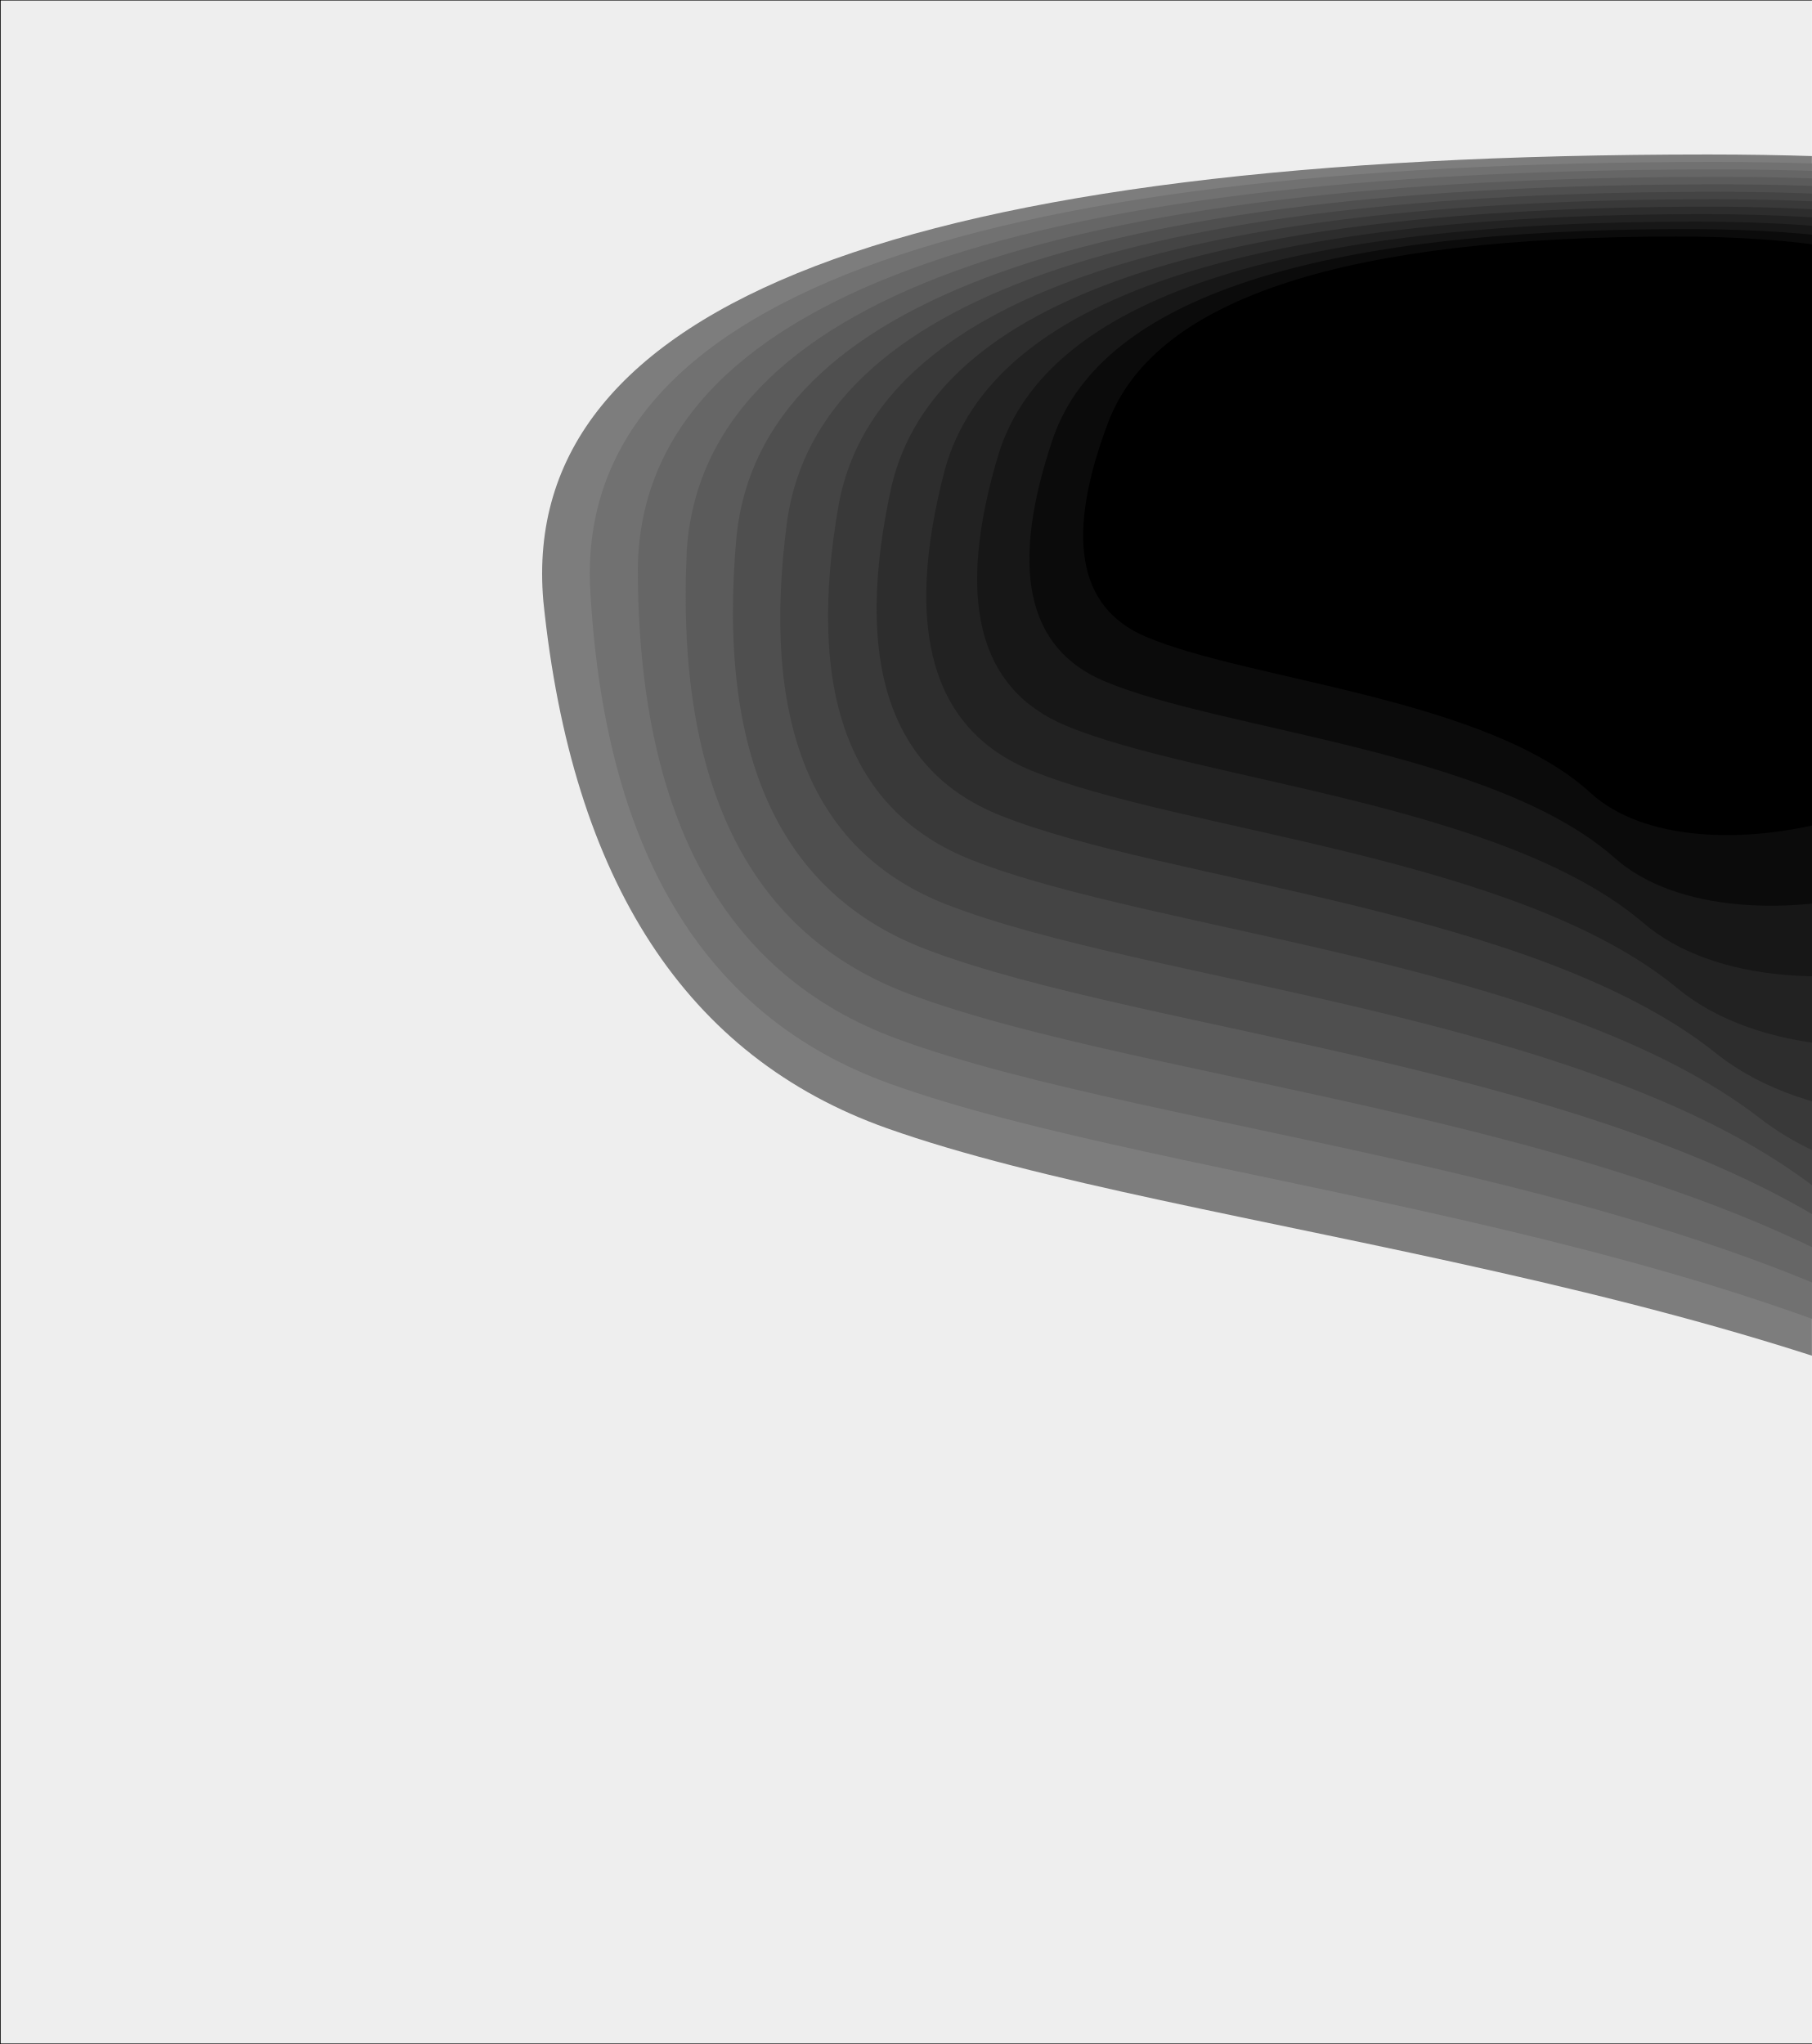
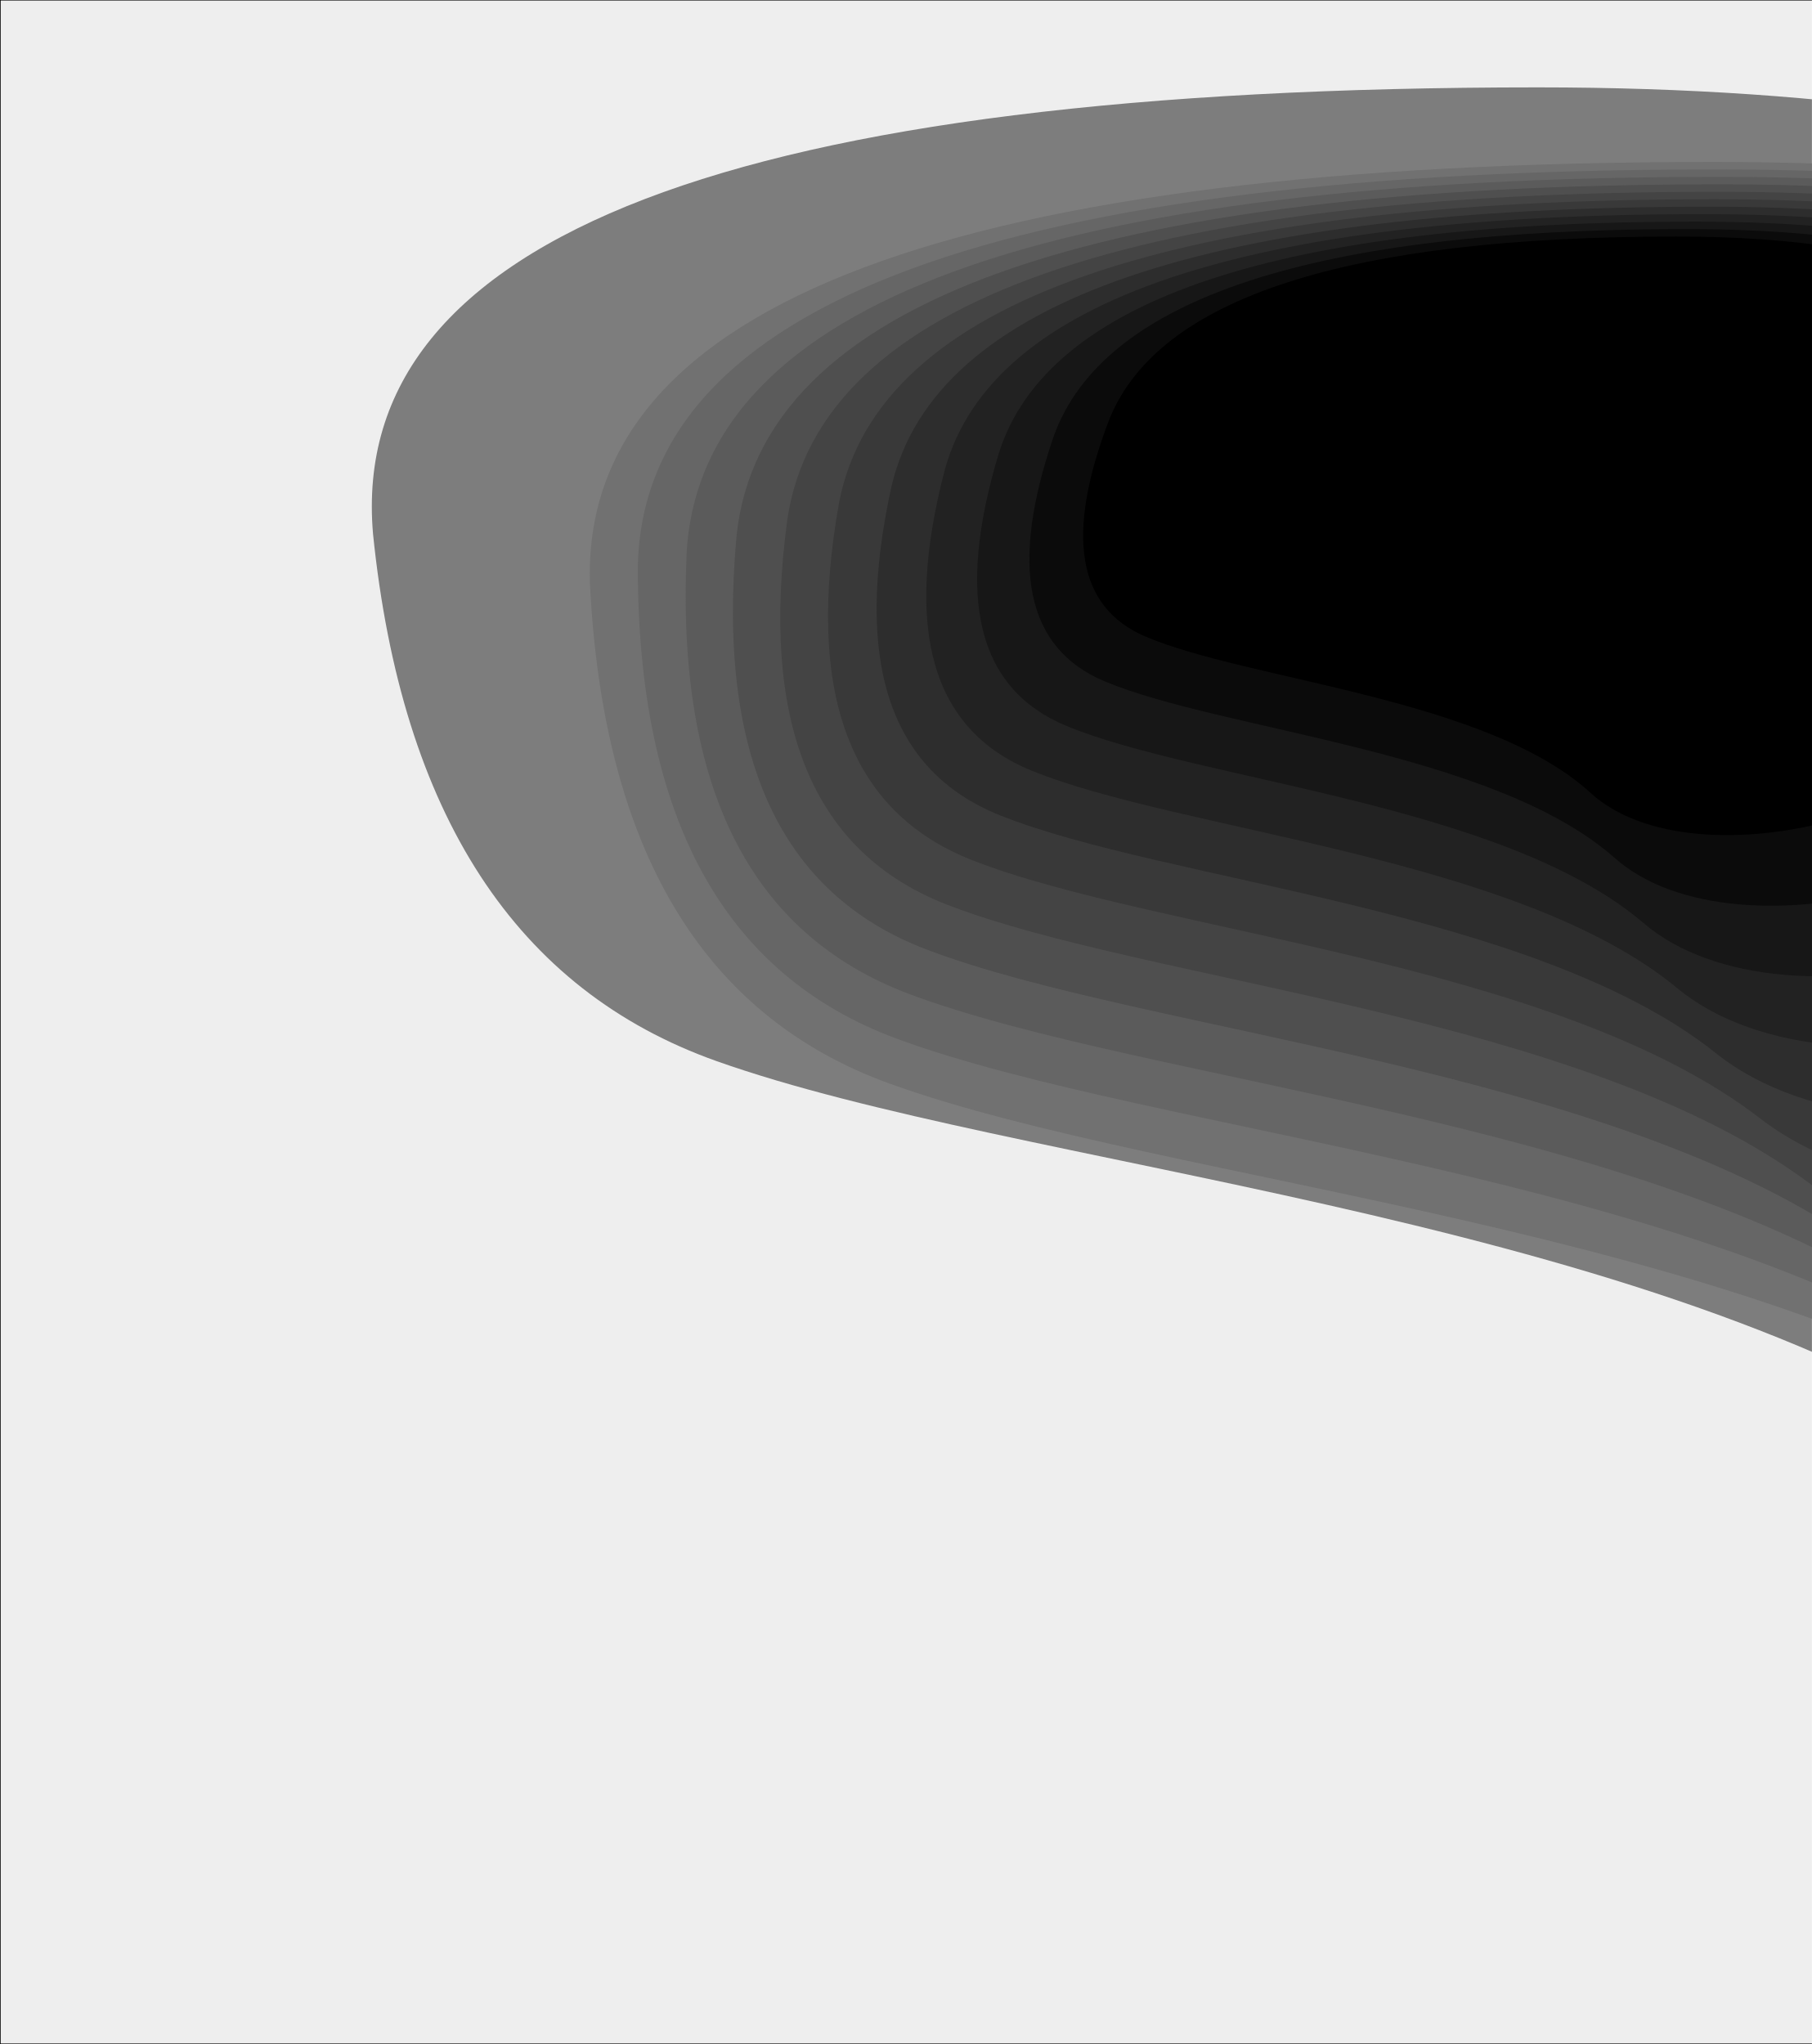
- <svg xmlns="http://www.w3.org/2000/svg" id="eu70BrtWsqj1" viewBox="0 0 351 396" shape-rendering="geometricPrecision" text-rendering="geometricPrecision" project-id="1aa5b92de5774ead8eebdfacd2218d63" export-id="3495e3067a6642cb93909558778451e8" cached="false">
-   <g clip-path="url(#eu70BrtWsqj18)">
+ <svg xmlns="http://www.w3.org/2000/svg" id="eg5YESIejDM1" viewBox="0 0 351 396" shape-rendering="geometricPrecision" text-rendering="geometricPrecision" project-id="1aa5b92de5774ead8eebdfacd2218d63" export-id="71b95fdad619420698cca4bd9fcd2666" cached="false">
+   <style>
+ #eg5YESIejDM6_to {animation: eg5YESIejDM6_to__to 3000ms linear infinite normal forwards}@keyframes eg5YESIejDM6_to__to { 0% {offset-distance: 0%;animation-timing-function: cubic-bezier(0.445,0.05,0.55,0.95)} 50% {offset-distance: 50%;animation-timing-function: cubic-bezier(0.445,0.05,0.55,0.95)} 100% {offset-distance: 100%}} #eg5YESIejDM7_to {animation: eg5YESIejDM7_to__to 3000ms linear infinite normal forwards}@keyframes eg5YESIejDM7_to__to { 0% {transform: translate(32.9906px,13.0011px);animation-timing-function: cubic-bezier(0.445,0.05,0.55,0.95)} 50% {transform: translate(37.99px,13.0011px);animation-timing-function: cubic-bezier(0.445,0.05,0.55,0.95)} 100% {transform: translate(32.9906px,13.0011px)}} #eg5YESIejDM8_to {animation: eg5YESIejDM8_to__to 3000ms linear infinite normal forwards}@keyframes eg5YESIejDM8_to__to { 0% {transform: translate(32.9906px,13.0011px);animation-timing-function: cubic-bezier(0.445,0.05,0.55,0.95)} 50% {transform: translate(38.99px,13.0011px);animation-timing-function: cubic-bezier(0.445,0.05,0.55,0.95)} 100% {transform: translate(32.9906px,13.0011px)}} #eg5YESIejDM9_to {animation: eg5YESIejDM9_to__to 3000ms linear infinite normal forwards}@keyframes eg5YESIejDM9_to__to { 0% {transform: translate(32.9906px,13.0011px);animation-timing-function: cubic-bezier(0.445,0.05,0.55,0.95)} 50% {transform: translate(40.99px,13.0011px);animation-timing-function: cubic-bezier(0.445,0.05,0.55,0.95)} 100% {transform: translate(32.9906px,13.0011px)}} #eg5YESIejDM10_to {animation: eg5YESIejDM10_to__to 3000ms linear infinite normal forwards}@keyframes eg5YESIejDM10_to__to { 0% {transform: translate(32.9906px,13.0011px);animation-timing-function: cubic-bezier(0.445,0.05,0.55,0.95)} 50% {transform: translate(42.99px,13.0011px);animation-timing-function: cubic-bezier(0.445,0.05,0.55,0.95)} 100% {transform: translate(32.9906px,13.0011px)}} #eg5YESIejDM11_to {animation: eg5YESIejDM11_to__to 3000ms linear infinite normal forwards}@keyframes eg5YESIejDM11_to__to { 0% {transform: translate(32.9906px,13.0011px);animation-timing-function: cubic-bezier(0.445,0.05,0.55,0.95)} 50% {transform: translate(44.99px,13.0011px);animation-timing-function: cubic-bezier(0.445,0.05,0.55,0.95)} 100% {transform: translate(32.9906px,13.0011px)}} #eg5YESIejDM12_to {animation: eg5YESIejDM12_to__to 3000ms linear infinite normal forwards}@keyframes eg5YESIejDM12_to__to { 0% {transform: translate(32.9906px,13.0011px);animation-timing-function: cubic-bezier(0.445,0.05,0.55,0.95)} 50% {transform: translate(46.99px,13.0011px);animation-timing-function: cubic-bezier(0.445,0.05,0.55,0.95)} 100% {transform: translate(32.9906px,13.0011px)}} #eg5YESIejDM13_to {animation: eg5YESIejDM13_to__to 3000ms linear infinite normal forwards}@keyframes eg5YESIejDM13_to__to { 0% {transform: translate(32.9906px,13.0011px);animation-timing-function: cubic-bezier(0.445,0.05,0.55,0.95)} 50% {transform: translate(48.99px,13.0011px);animation-timing-function: cubic-bezier(0.445,0.05,0.55,0.95)} 100% {transform: translate(32.9906px,13.0011px)}} #eg5YESIejDM14_to {animation: eg5YESIejDM14_to__to 3000ms linear infinite normal forwards}@keyframes eg5YESIejDM14_to__to { 0% {transform: translate(32.9906px,13.0011px);animation-timing-function: cubic-bezier(0.445,0.05,0.55,0.95)} 50% {transform: translate(50.99px,13.0011px);animation-timing-function: cubic-bezier(0.445,0.05,0.55,0.95)} 100% {transform: translate(32.9906px,13.0011px)}} #eg5YESIejDM15_to {animation: eg5YESIejDM15_to__to 3000ms linear infinite normal forwards}@keyframes eg5YESIejDM15_to__to { 0% {transform: translate(32.9906px,13.0011px);animation-timing-function: cubic-bezier(0.445,0.05,0.55,0.95)} 50% {transform: translate(52.99px,13.0011px);animation-timing-function: cubic-bezier(0.445,0.05,0.55,0.95)} 100% {transform: translate(32.9906px,13.0011px)}} #eg5YESIejDM16_to {animation: eg5YESIejDM16_to__to 3000ms linear infinite normal forwards}@keyframes eg5YESIejDM16_to__to { 0% {transform: translate(32.9906px,13.0011px);animation-timing-function: cubic-bezier(0.445,0.05,0.55,0.95)} 50% {transform: translate(54.99px,13.0011px);animation-timing-function: cubic-bezier(0.445,0.05,0.55,0.95)} 100% {transform: translate(32.9906px,13.0011px)}} #eg5YESIejDM17_to {animation: eg5YESIejDM17_to__to 3000ms linear infinite normal forwards}@keyframes eg5YESIejDM17_to__to { 0% {transform: translate(32.99px,13.0011px);animation-timing-function: cubic-bezier(0.445,0.05,0.55,0.95)} 50% {transform: translate(56.99px,13.0011px);animation-timing-function: cubic-bezier(0.445,0.05,0.55,0.95)} 100% {transform: translate(32.99px,13.0011px)}}
+ </style>
+   <g clip-path="url(#eg5YESIejDM18)">
    <g>
      <path d="M-32.955,-12.972h351.372v395.293h-351.372v-395.293Z" transform="matrix(1 0 0 1.00176 32.9906 13.0011)" fill="#eee" stroke="#000" stroke-width="0.183" />
      <path d="M192.724,65.058c-8.187,19.356-6.638,31.493,4.643,36.408c16.922,7.371,57.16,10.32,73.979,26.312s68.102,3.63,76.871-23.817c8.771-27.448,24.562-69.753-58.707-69.753-55.513,0-87.774,10.282-96.786,30.849Z" transform="matrix(1 0 0 1.00176 32.9906 13.0011)" fill="#fffa72" />
-       <path id="eu70BrtWsqj6" d="M72.263,103.277c5.548,54.198,27.731,88.179,66.548,101.94c58.223,20.643,175.226,28.899,245.839,73.676c70.612,44.778,196.021,10.162,180.212-66.69-15.81-76.851-33.811-195.305-266.966-195.305-155.436,0-230.646,28.792-225.632,86.379h-.001Z" transform="matrix(1 0 0 1.00176 32.99 13.0011)" fill="#7d7d7d" />
-       <path id="eu70BrtWsqj7" d="M81.299,100.091c2.6,51.296,21.933,83.456,57.996,96.48c54.096,19.536,164.427,27.351,229.068,69.73c64.64,42.378,185.023,9.617,173.819-63.118-11.205-72.734-22.453-184.843-243.116-184.843-147.11,0-219.698,27.249-217.767,81.751h-.001Z" transform="matrix(1 0 0 1.00176 32.9906 13.0011)" fill="#717171" />
-       <path id="eu70BrtWsqj8" d="M90.562,96.907c.064,48.391,16.805,78.73,50.221,91.018c50.124,18.431,153.845,25.803,212.855,65.782c59.007,39.98,174.101,9.073,166.919-59.545-7.184-68.617-12.573-174.379-220.747-174.379-138.783,0-208.531,25.707-209.248,77.124Z" transform="matrix(1 0 0 1.00176 32.9906 13.0011)" fill="#666" />
-       <path id="eu70BrtWsqj9" d="M100.035,93.723c-2.096,45.487,12.29,74.007,43.152,85.556c46.296,17.324,143.466,24.254,197.153,61.836c53.687,37.58,163.252,8.528,159.557-55.973s-4.05-163.917-199.733-163.917c-130.456,0-197.164,24.165-200.129,72.498v0Z" transform="matrix(1 0 0 1.00176 32.9906 13.0011)" fill="#5b5b5b" />
-       <path id="eu70BrtWsqj10" d="M109.7,90.538c-3.907,42.584,8.34,69.283,36.739,80.096c42.599,16.218,133.269,22.705,181.922,57.888c48.65,35.182,152.466,7.983,151.766-52.4-.698-60.384,3.223-153.454-179.969-153.454-122.129,0-185.614,22.622-190.457,67.869h-.001Z" transform="matrix(1 0 0 1.00176 32.9906 13.0011)" fill="#4f4f4f" />
-       <path id="eu70BrtWsqj11" d="M119.547,87.353c-5.4,39.681,4.91,64.559,30.927,74.634C189.5,177.1,273.72,183.145,317.604,215.929c43.882,32.783,141.742,7.44,143.582-48.827c1.84-56.266,9.334-142.992-161.367-142.992-113.803,0-173.893,21.08-180.272,63.242v0Z" transform="matrix(1 0 0 1.00176 32.9906 13.0011)" fill="#444" />
-       <path id="eu70BrtWsqj12" d="M129.56,84.168c-6.589,36.777,1.974,59.835,25.684,69.173c35.567,14.007,113.385,19.61,152.747,49.995c39.364,30.385,131.074,6.896,135.026-45.254c3.951-52.15,14.361-132.529-143.851-132.529-105.475,0-162.01,19.538-169.606,58.614v0Z" transform="matrix(1 0 0 1.00176 32.9906 13.0011)" fill="#393939" />
-       <path id="eu70BrtWsqj13" d="M139.731,80.982c-7.493,33.874-.501,55.112,20.976,63.714c32.216,12.9,103.673,18.061,138.751,46.047c35.077,27.986,120.458,6.351,126.118-41.681C431.237,101.03,443.94,26.995,298.219,26.995c-97.148,0-149.976,17.996-158.487,53.986h-.001Z" transform="matrix(1 0 0 1.00176 32.9906 13.0011)" fill="#2d2d2d" />
-       <path id="eu70BrtWsqj14" d="M150.053,77.798c-8.13,30.97-2.539,50.388,16.773,58.252c28.969,11.795,94.105,16.513,125.12,42.1s109.894,5.806,116.882-38.108c6.989-43.916,21.397-111.604-111.835-111.604-88.821,0-137.8,16.453-146.94,49.361v0Z" transform="matrix(1 0 0 1.00176 32.9906 13.0011)" fill="#222" />
-       <path id="eu70BrtWsqj15" d="M160.517,74.612c-8.508,28.067-4.155,45.665,13.056,52.791c25.818,10.69,84.675,14.966,111.839,38.155c27.165,23.188,99.378,5.261,107.328-34.537s23.501-101.141-97.239-101.141c-80.494,0-125.488,14.91-134.983,44.732h-.001Z" transform="matrix(1 0 0 1.00176 32.9906 13.0011)" fill="#171717" />
-       <path id="eu70BrtWsqj16" d="M171.12,71.428c-8.639,25.165-5.37,40.94,9.804,47.33c22.761,9.583,75.375,13.416,98.894,34.206c23.52,20.789,88.907,4.718,97.469-30.963c8.562-35.681,24.714-90.678-83.536-90.678-72.167,0-113.044,13.368-122.631,40.105Z" transform="matrix(1 0 0 1.00176 32.9906 13.0011)" fill="#0b0b0b" />
-       <path id="eu70BrtWsqj17" d="M181.856,68.243c-8.529,22.26-6.194,36.216,7.003,41.868c19.798,8.478,66.205,11.869,86.279,30.261c20.071,18.39,78.482,4.173,87.314-27.391c8.832-31.564,25.06-80.215-70.7-80.215-63.84,0-100.471,11.825-109.895,35.477h-.001Z" transform="matrix(1 0 0 1.00176 32.99 13.0011)" />
+       <g id="eg5YESIejDM6_to" style="offset-path:path('M32.99,13.001Q32.99,13.001,35.99,13.001C35.99,13.001,32.99,13.001,32.99,13.001');offset-rotate:0deg">
+         <path d="M72.263,103.277c5.548,54.198,27.731,88.179,66.548,101.94c58.223,20.643,175.226,28.899,245.839,73.676c70.612,44.778,196.021,10.162,180.212-66.69-15.81-76.851-33.811-195.305-266.966-195.305-155.436,0-230.646,28.792-225.632,86.379h-.001Z" transform="scale(1,1.00176) translate(0,0)" fill="#7d7d7d" />
+       </g>
+       <g id="eg5YESIejDM7_to" transform="translate(32.9906,13.0011)">
+         <path d="M81.299,100.091c2.6,51.296,21.933,83.456,57.996,96.48c54.096,19.536,164.427,27.351,229.068,69.73c64.64,42.378,185.023,9.617,173.819-63.118-11.205-72.734-22.453-184.843-243.116-184.843-147.11,0-219.698,27.249-217.767,81.751h-.001Z" transform="scale(1,1.00176) translate(0,0)" fill="#717171" />
+       </g>
+       <g id="eg5YESIejDM8_to" transform="translate(32.9906,13.0011)">
+         <path d="M90.562,96.907c.064,48.391,16.805,78.73,50.221,91.018c50.124,18.431,153.845,25.803,212.855,65.782c59.007,39.98,174.101,9.073,166.919-59.545-7.184-68.617-12.573-174.379-220.747-174.379-138.783,0-208.531,25.707-209.248,77.124Z" transform="scale(1,1.00176) translate(0,0)" fill="#666" />
+       </g>
+       <g id="eg5YESIejDM9_to" transform="translate(32.9906,13.0011)">
+         <path d="M100.035,93.723c-2.096,45.487,12.29,74.007,43.152,85.556c46.296,17.324,143.466,24.254,197.153,61.836c53.687,37.58,163.252,8.528,159.557-55.973s-4.05-163.917-199.733-163.917c-130.456,0-197.164,24.165-200.129,72.498v0Z" transform="scale(1,1.00176) translate(0,0)" fill="#5b5b5b" />
+       </g>
+       <g id="eg5YESIejDM10_to" transform="translate(32.9906,13.0011)">
+         <path d="M109.7,90.538c-3.907,42.584,8.34,69.283,36.739,80.096c42.599,16.218,133.269,22.705,181.922,57.888c48.65,35.182,152.466,7.983,151.766-52.4-.698-60.384,3.223-153.454-179.969-153.454-122.129,0-185.614,22.622-190.457,67.869h-.001Z" transform="scale(1,1.00176) translate(0,0)" fill="#4f4f4f" />
+       </g>
+       <g id="eg5YESIejDM11_to" transform="translate(32.9906,13.0011)">
+         <path d="M119.547,87.353c-5.4,39.681,4.91,64.559,30.927,74.634C189.5,177.1,273.72,183.145,317.604,215.929c43.882,32.783,141.742,7.44,143.582-48.827c1.84-56.266,9.334-142.992-161.367-142.992-113.803,0-173.893,21.08-180.272,63.242v0Z" transform="scale(1,1.00176) translate(0,0)" fill="#444" />
+       </g>
+       <g id="eg5YESIejDM12_to" transform="translate(32.9906,13.0011)">
+         <path d="M129.56,84.168c-6.589,36.777,1.974,59.835,25.684,69.173c35.567,14.007,113.385,19.61,152.747,49.995c39.364,30.385,131.074,6.896,135.026-45.254c3.951-52.15,14.361-132.529-143.851-132.529-105.475,0-162.01,19.538-169.606,58.614v0Z" transform="scale(1,1.00176) translate(0,0)" fill="#393939" />
+       </g>
+       <g id="eg5YESIejDM13_to" transform="translate(32.9906,13.0011)">
+         <path d="M139.731,80.982c-7.493,33.874-.501,55.112,20.976,63.714c32.216,12.9,103.673,18.061,138.751,46.047c35.077,27.986,120.458,6.351,126.118-41.681C431.237,101.03,443.94,26.995,298.219,26.995c-97.148,0-149.976,17.996-158.487,53.986h-.001Z" transform="scale(1,1.00176) translate(0,0)" fill="#2d2d2d" />
+       </g>
+       <g id="eg5YESIejDM14_to" transform="translate(32.9906,13.0011)">
+         <path d="M150.053,77.798c-8.13,30.97-2.539,50.388,16.773,58.252c28.969,11.795,94.105,16.513,125.12,42.1s109.894,5.806,116.882-38.108c6.989-43.916,21.397-111.604-111.835-111.604-88.821,0-137.8,16.453-146.94,49.361v0Z" transform="scale(1,1.00176) translate(0,0)" fill="#222" />
+       </g>
+       <g id="eg5YESIejDM15_to" transform="translate(32.9906,13.0011)">
+         <path d="M160.517,74.612c-8.508,28.067-4.155,45.665,13.056,52.791c25.818,10.69,84.675,14.966,111.839,38.155c27.165,23.188,99.378,5.261,107.328-34.537s23.501-101.141-97.239-101.141c-80.494,0-125.488,14.91-134.983,44.732h-.001Z" transform="scale(1,1.00176) translate(0,0)" fill="#171717" />
+       </g>
+       <g id="eg5YESIejDM16_to" transform="translate(32.9906,13.0011)">
+         <path d="M171.12,71.428c-8.639,25.165-5.37,40.94,9.804,47.33c22.761,9.583,75.375,13.416,98.894,34.206c23.52,20.789,88.907,4.718,97.469-30.963c8.562-35.681,24.714-90.678-83.536-90.678-72.167,0-113.044,13.368-122.631,40.105Z" transform="scale(1,1.00176) translate(0,0)" fill="#0b0b0b" />
+       </g>
+       <g id="eg5YESIejDM17_to" transform="translate(32.99,13.0011)">
+         <path d="M181.856,68.243c-8.529,22.26-6.194,36.216,7.003,41.868c19.798,8.478,66.205,11.869,86.279,30.261c20.071,18.39,78.482,4.173,87.314-27.391c8.832-31.564,25.06-80.215-70.7-80.215-63.84,0-100.471,11.825-109.895,35.477h-.001Z" transform="scale(1,1.00176) translate(0,0)" />
+       </g>
    </g>
-     <clipPath id="eu70BrtWsqj18">
+     <clipPath id="eg5YESIejDM18">
      <rect width="351" height="396" rx="0" ry="0" />
    </clipPath>
  </g>
</svg>
